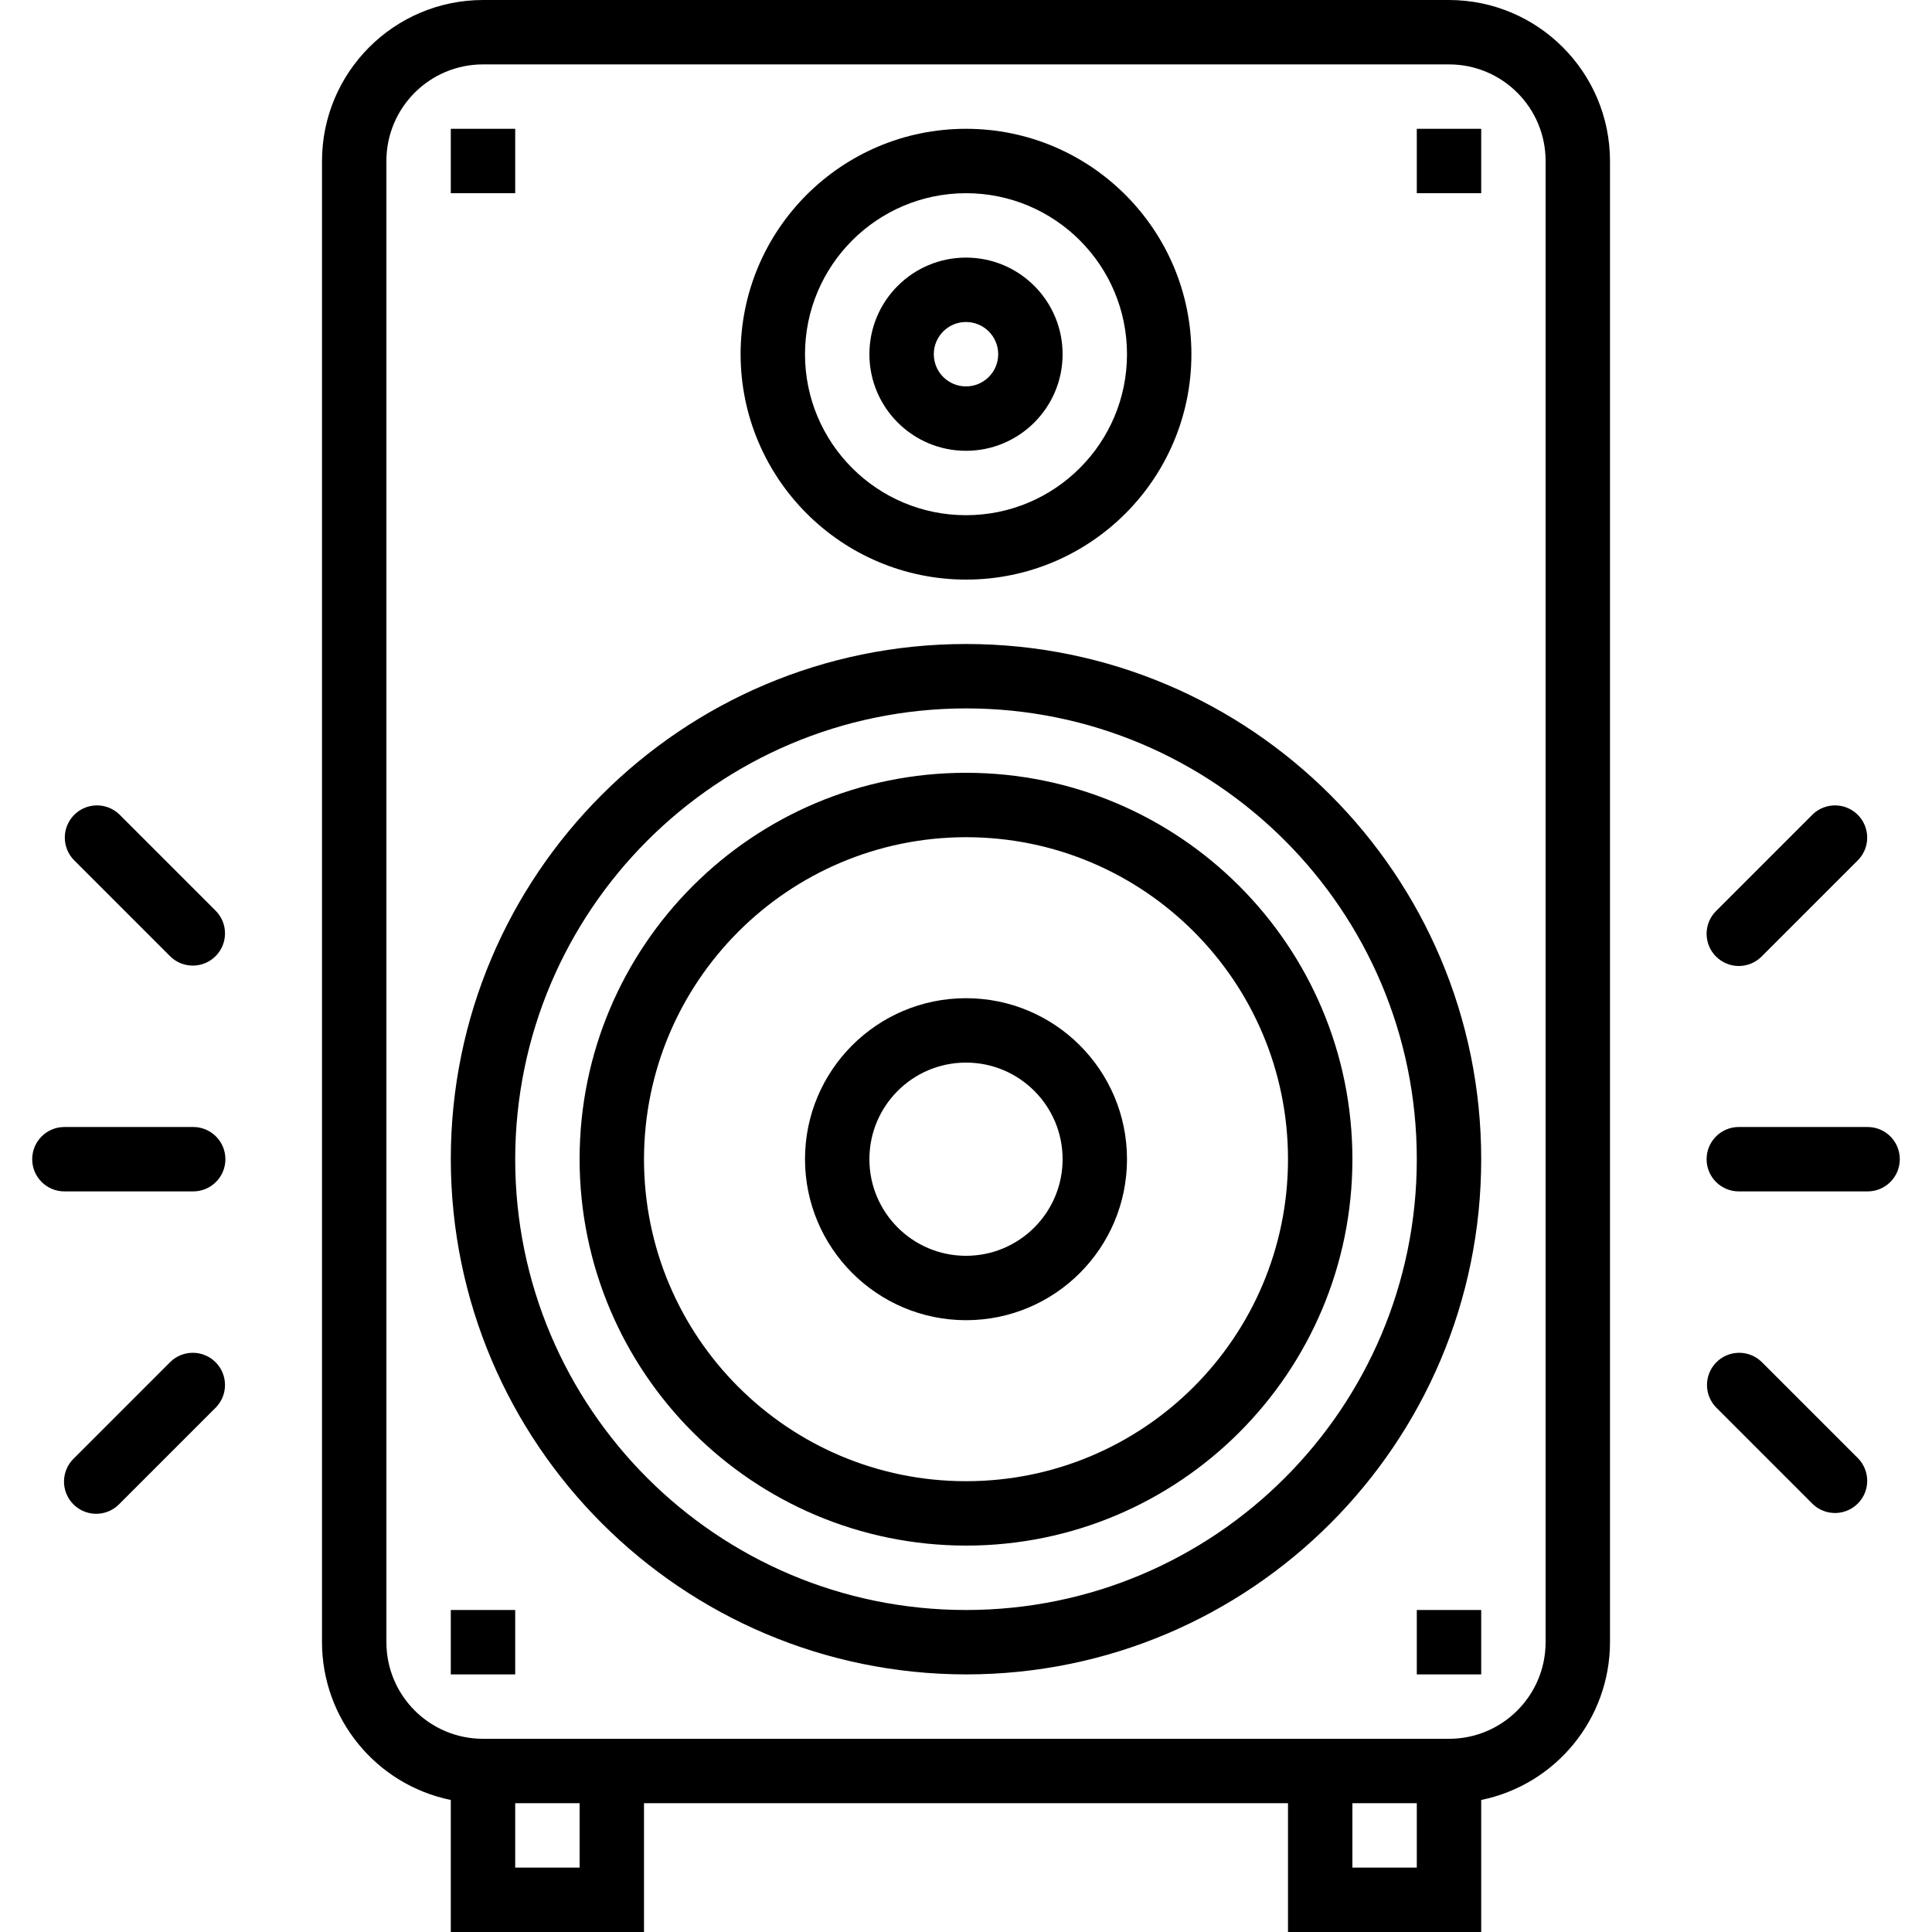
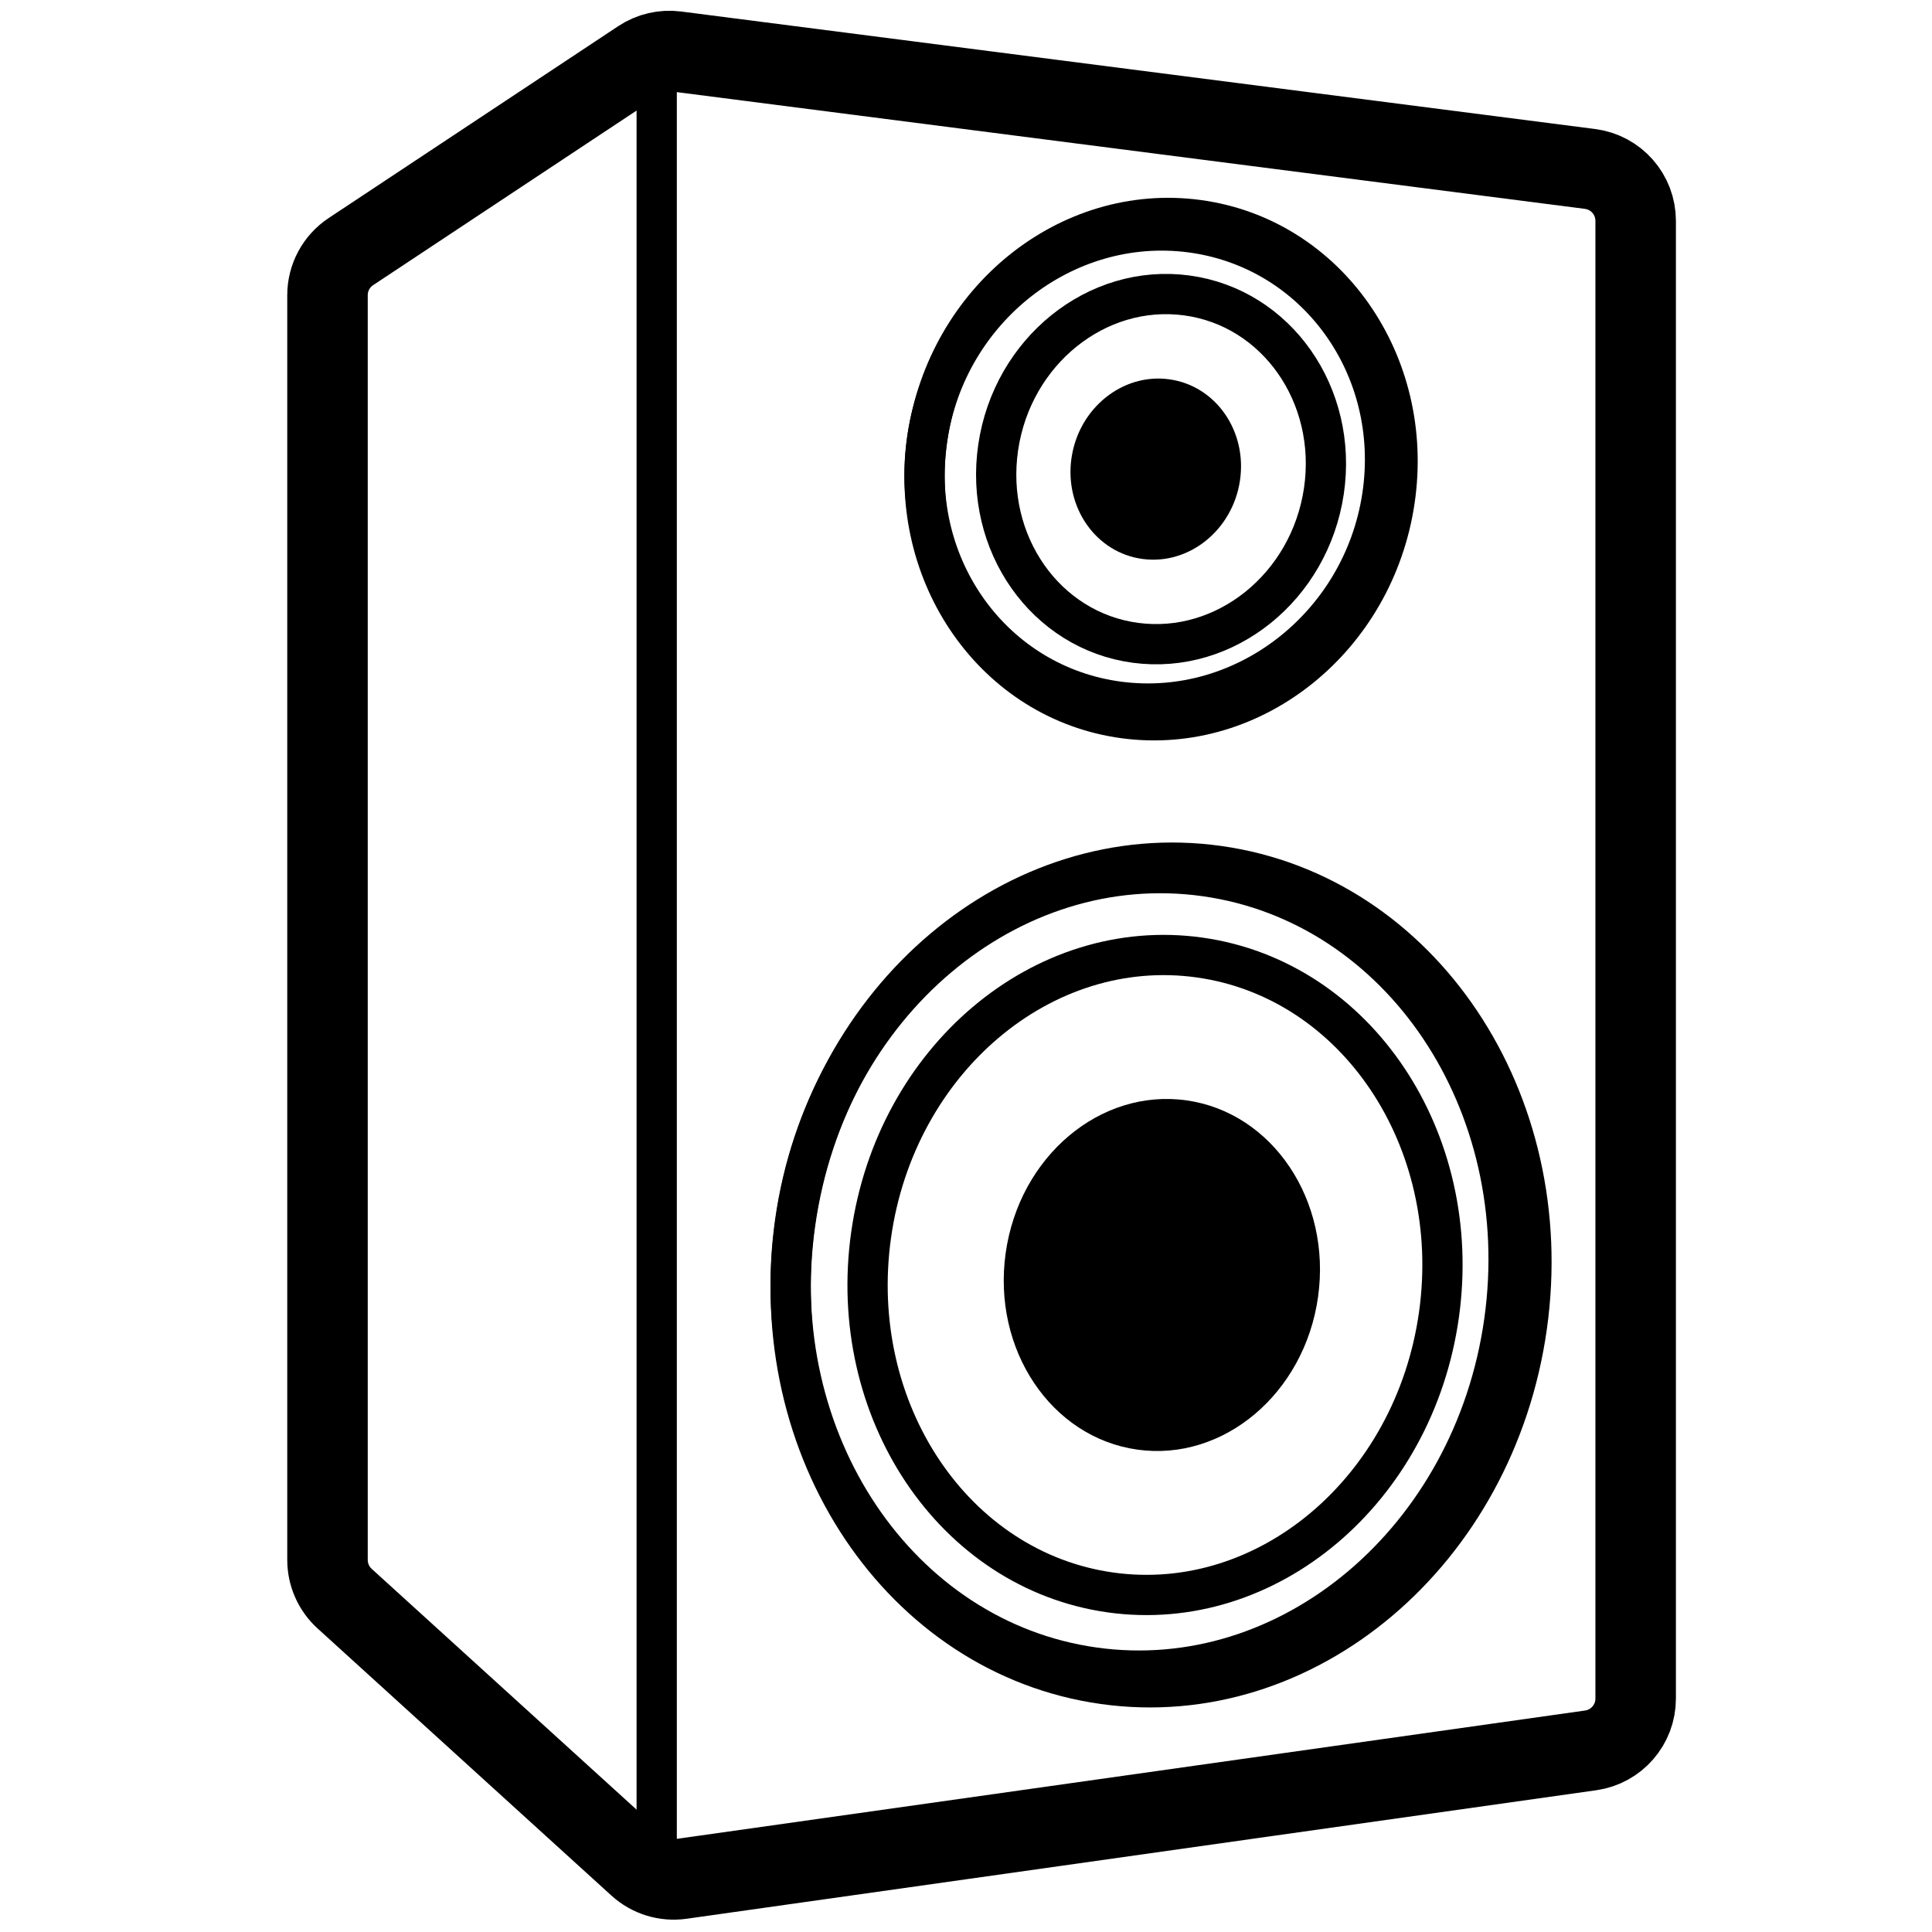
- <svg xmlns="http://www.w3.org/2000/svg" version="1.1" id="Capa_1" x="0px" y="0px" viewBox="0 0 480 480" style="enable-background:new 0 0 480 480;" xml:space="preserve">
-   <g>
-     <g>
-       <path d="M360,0H120C97.92,0.026,80.026,17.92,80,40v368c0.024,19.001,13.389,35.373,32,39.2V480h48v-32h160v32h48v-32.8    c18.611-3.827,31.976-20.199,32-39.2V40C399.974,17.92,382.08,0.026,360,0z M144,464h-16v-16h16V464z M352,464h-16v-16h16V464z     M384,408c0,13.255-10.745,24-24,24H120c-13.255,0-24-10.745-24-24V40c0-13.255,10.745-24,24-24h240c13.255,0,24,10.745,24,24V408    z" />
-     </g>
+ <svg xmlns="http://www.w3.org/2000/svg" id="Layer_1" data-name="Layer 1" width="960" height="960" viewBox="0 0 960 960">
+   <defs>
+     <style>
+       .cls-1 {
+         stroke-width: 40px;
+       }
+ 
+       .cls-1, .cls-2 {
+         fill: none;
+         stroke: #000;
+         stroke-linecap: round;
+         stroke-linejoin: round;
+       }
+ 
+       .cls-2 {
+         stroke-width: 20px;
+       }
+ 
+       .cls-3 {
+         fill-rule: evenodd;
+       }
+     </style>
+   </defs>
+   <g id="homey-smartphone-app-_-custom-devices-_--speaker" data-name="homey-smartphone-app-/-custom-devices-/--speaker">
+     <path id="Path-176" class="cls-1" d="m162.734,146.682v628.437c0,7.325,3.09,14.311,8.511,19.239l146.03,132.752c5.724,5.203,13.467,7.588,21.127,6.506l451.987-63.861c12.827-1.812,22.363-12.79,22.363-25.744V109.734c0-13.078-9.714-24.12-22.685-25.788L335.916,25.558c-6.195-.797-12.471.664-17.678,4.115l-143.866,95.336c-7.268,4.816-11.638,12.954-11.638,21.673Z" />
+     <line id="Path-177" class="cls-2" x1="326.311" y1="24.323" x2="326.311" y2="935.323" />
+     <path id="Oval" class="cls-2" d="m548.355,836.8c100.405,14.111,194.589-65.456,210.366-177.717,15.777-112.262-52.827-214.707-153.231-228.818-100.405-14.111-194.589,65.456-210.366,177.717-15.777,112.262,52.827,214.707,153.231,228.818Z" />
+     <path id="Oval-2" data-name="Oval" class="cls-2" d="m551.753,791.275c77.917,10.951,151.007-50.796,163.251-137.914,12.244-87.118-40.995-166.619-118.912-177.57-77.917-10.951-151.007,50.796-163.251,137.914-12.244,87.118,40.995,166.619,118.912,177.57Z" />
+     <path id="Oval-3" data-name="Oval" class="cls-2" d="m543.554,828.547c97.305,13.646,188.581-63.298,203.871-171.859,15.29-108.561-51.196-207.63-148.501-221.275-97.305-13.646-188.581,63.298-203.871,171.859-15.29,108.561,51.196,207.63,148.501,221.275Z" />
+     <path id="Oval-4" data-name="Oval" class="cls-3" d="m565.129,720.308c42.863,6.024,83.07-27.943,89.805-75.868s-22.552-91.658-65.415-97.682c-42.863-6.024-83.07,27.943-89.805,75.868s22.552,91.658,65.415,97.682Z" />
+     <path id="Oval-5" data-name="Oval" class="cls-2" d="m558.68,356.924c64.113,8.596,124.255-39.873,134.329-108.258,10.075-68.385-33.732-130.79-97.846-139.386-64.113-8.596-124.255,39.873-134.329,108.258-10.075,68.385,33.732,130.79,97.846,139.386Z" />
+     <path id="Oval-6" data-name="Oval" class="cls-2" d="m564.206,319.414c44.691,5.992,86.613-27.794,93.636-75.462s-23.514-91.169-68.205-97.161c-44.691-5.992-86.613,27.794-93.636,75.462-7.023,47.669,23.514,91.169,68.205,97.161Z" />
+     <path id="Oval-7" data-name="Oval" class="cls-2" d="m556.044,348.661c62.411,8.094,120.956-37.547,130.763-101.943,9.807-64.396-32.837-123.161-95.248-131.255s-120.956,37.547-130.763,101.943c-9.807,64.396,32.837,123.161,95.248,131.255Z" />
+     <path id="Oval-8" data-name="Oval" class="cls-3" d="m567.711,277.746c23.116,3.099,44.8-14.376,48.432-39.032s-12.162-47.156-35.278-50.256-44.8,14.376-48.432,39.032,12.162,47.156,35.278,50.256Z" />
  </g>
-   <g>
-     <g>
-       <path d="M240,160c-70.692,0-128,57.308-128,128c0.084,70.658,57.342,127.916,128,128c70.692,0,128-57.308,128-128    S310.692,160,240,160z M240,400c-61.856,0-112-50.144-112-112c0.066-61.828,50.172-111.934,112-112c61.856,0,112,50.144,112,112    S301.856,400,240,400z" />
-     </g>
-   </g>
-   <g>
-     <g>
-       <path d="M240,192c-53.019,0-96,42.981-96,96c0.057,52.996,43.004,95.943,96,96c53.019,0,96-42.981,96-96S293.019,192,240,192z     M240,368c-44.183,0-80-35.817-80-80c0.049-44.163,35.837-79.952,80-80c44.183,0,80,35.817,80,80C320,332.183,284.183,368,240,368    z" />
-     </g>
-   </g>
-   <g>
-     <g>
-       <path d="M240,32c-30.928,0-56,25.072-56,56c0.035,30.913,25.087,55.965,56,56c30.928,0,56-25.072,56-56    C296,57.072,270.928,32,240,32z M240,128c-22.091,0-40-17.909-40-40c0.026-22.08,17.92-39.974,40-40c22.091,0,40,17.909,40,40    S262.091,128,240,128z" />
-     </g>
-   </g>
-   <g>
-     <g>
-       <path d="M240,64c-13.255,0-24,10.745-24,24s10.745,24,24,24s24-10.745,24-24S253.255,64,240,64z M240,96c-4.418,0-8-3.582-8-8    s3.582-8,8-8s8,3.582,8,8S244.418,96,240,96z" />
-     </g>
-   </g>
-   <g>
-     <g>
-       <rect x="112" y="32" width="16" height="16" />
-     </g>
-   </g>
-   <g>
-     <g>
-       <rect x="352" y="32" width="16" height="16" />
-     </g>
-   </g>
-   <g>
-     <g>
-       <rect x="112" y="400" width="16" height="16" />
-     </g>
-   </g>
-   <g>
-     <g>
-       <rect x="352" y="400" width="16" height="16" />
-     </g>
-   </g>
-   <g>
-     <g>
-       <path d="M240,248c-22.091,0-40,17.909-40,40c0.026,22.08,17.92,39.974,40,40c22.091,0,40-17.909,40-40    C280,265.909,262.091,248,240,248z M240,312c-13.255,0-24-10.745-24-24s10.745-24,24-24s24,10.745,24,24S253.255,312,240,312z" />
-     </g>
-   </g>
-   <g>
-     <g>
-       <path d="M48,280H16c-4.418,0-8,3.582-8,8s3.582,8,8,8h32c4.418,0,8-3.582,8-8S52.418,280,48,280z" />
-     </g>
-   </g>
-   <g>
-     <g>
-       <path d="M53.656,226.344l-24-24c-3.178-3.069-8.243-2.981-11.312,0.197c-2.994,3.1-2.994,8.015,0,11.115l24,24    c3.178,3.069,8.243,2.981,11.312-0.197C56.65,234.359,56.65,229.444,53.656,226.344z" />
-     </g>
-   </g>
-   <g>
-     <g>
-       <path d="M53.46,338.344c-3.1-2.995-8.016-2.995-11.116,0l-24,24c-3.178,3.07-3.266,8.134-0.196,11.312s8.134,3.266,11.312,0.196    c0.067-0.064,0.132-0.13,0.196-0.196l24-24C56.726,346.478,56.638,341.414,53.46,338.344z" />
-     </g>
-   </g>
-   <g>
-     <g>
-       <path d="M464,280h-32c-4.418,0-8,3.582-8,8s3.582,8,8,8h32c4.418,0,8-3.582,8-8S468.418,280,464,280z" />
-     </g>
-   </g>
-   <g>
-     <g>
-       <path d="M461.46,202.344c-3.1-2.994-8.015-2.994-11.116,0l-24,24c-3.124,3.125-3.123,8.19,0.002,11.314    c1.5,1.499,3.534,2.342,5.654,2.342c2.122,0,4.156-0.844,5.656-2.344l24-24C464.726,210.478,464.638,205.414,461.46,202.344z" />
-     </g>
-   </g>
-   <g>
-     <g>
-       <path d="M461.656,362.344l-24-24c-3.178-3.07-8.242-2.982-11.312,0.196c-2.995,3.1-2.995,8.016,0,11.116l24,24    c3.178,3.07,8.242,2.982,11.312-0.196C464.651,370.36,464.651,365.444,461.656,362.344z" />
-     </g>
-   </g>
-   <g>
- </g>
-   <g>
- </g>
-   <g>
- </g>
-   <g>
- </g>
-   <g>
- </g>
-   <g>
- </g>
-   <g>
- </g>
-   <g>
- </g>
-   <g>
- </g>
-   <g>
- </g>
-   <g>
- </g>
-   <g>
- </g>
-   <g>
- </g>
-   <g>
- </g>
-   <g>
- </g>
</svg>
